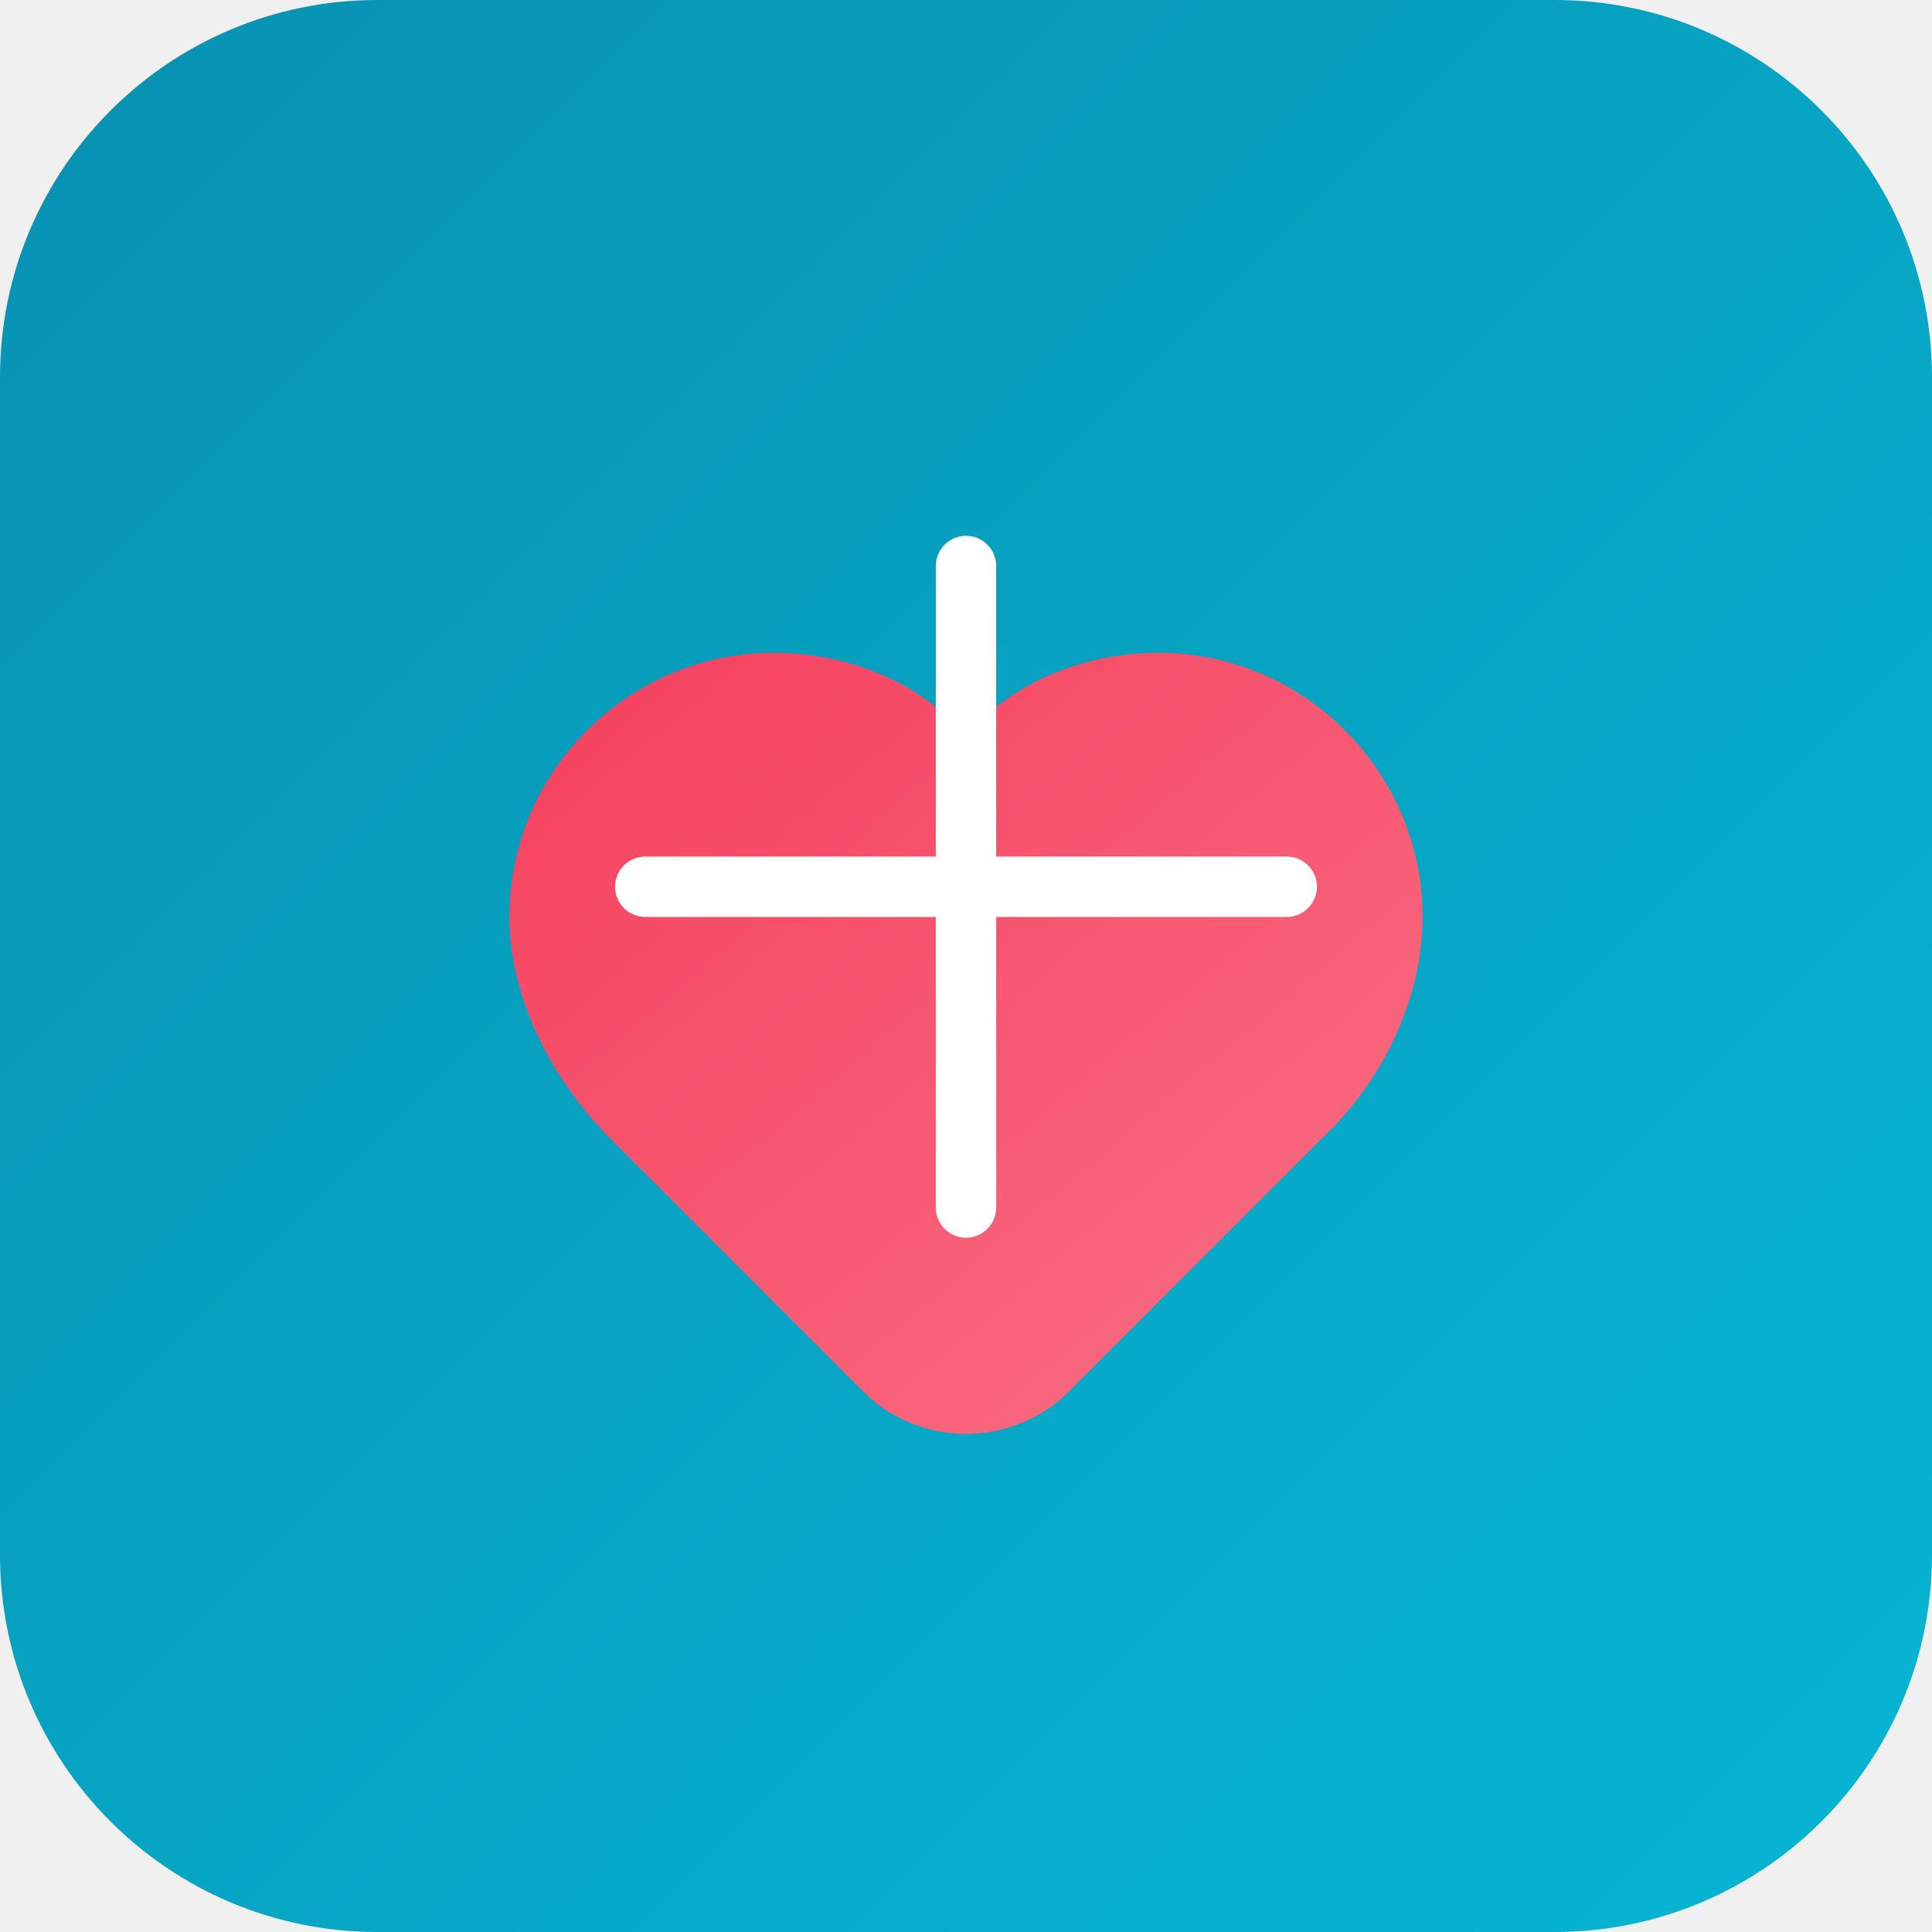
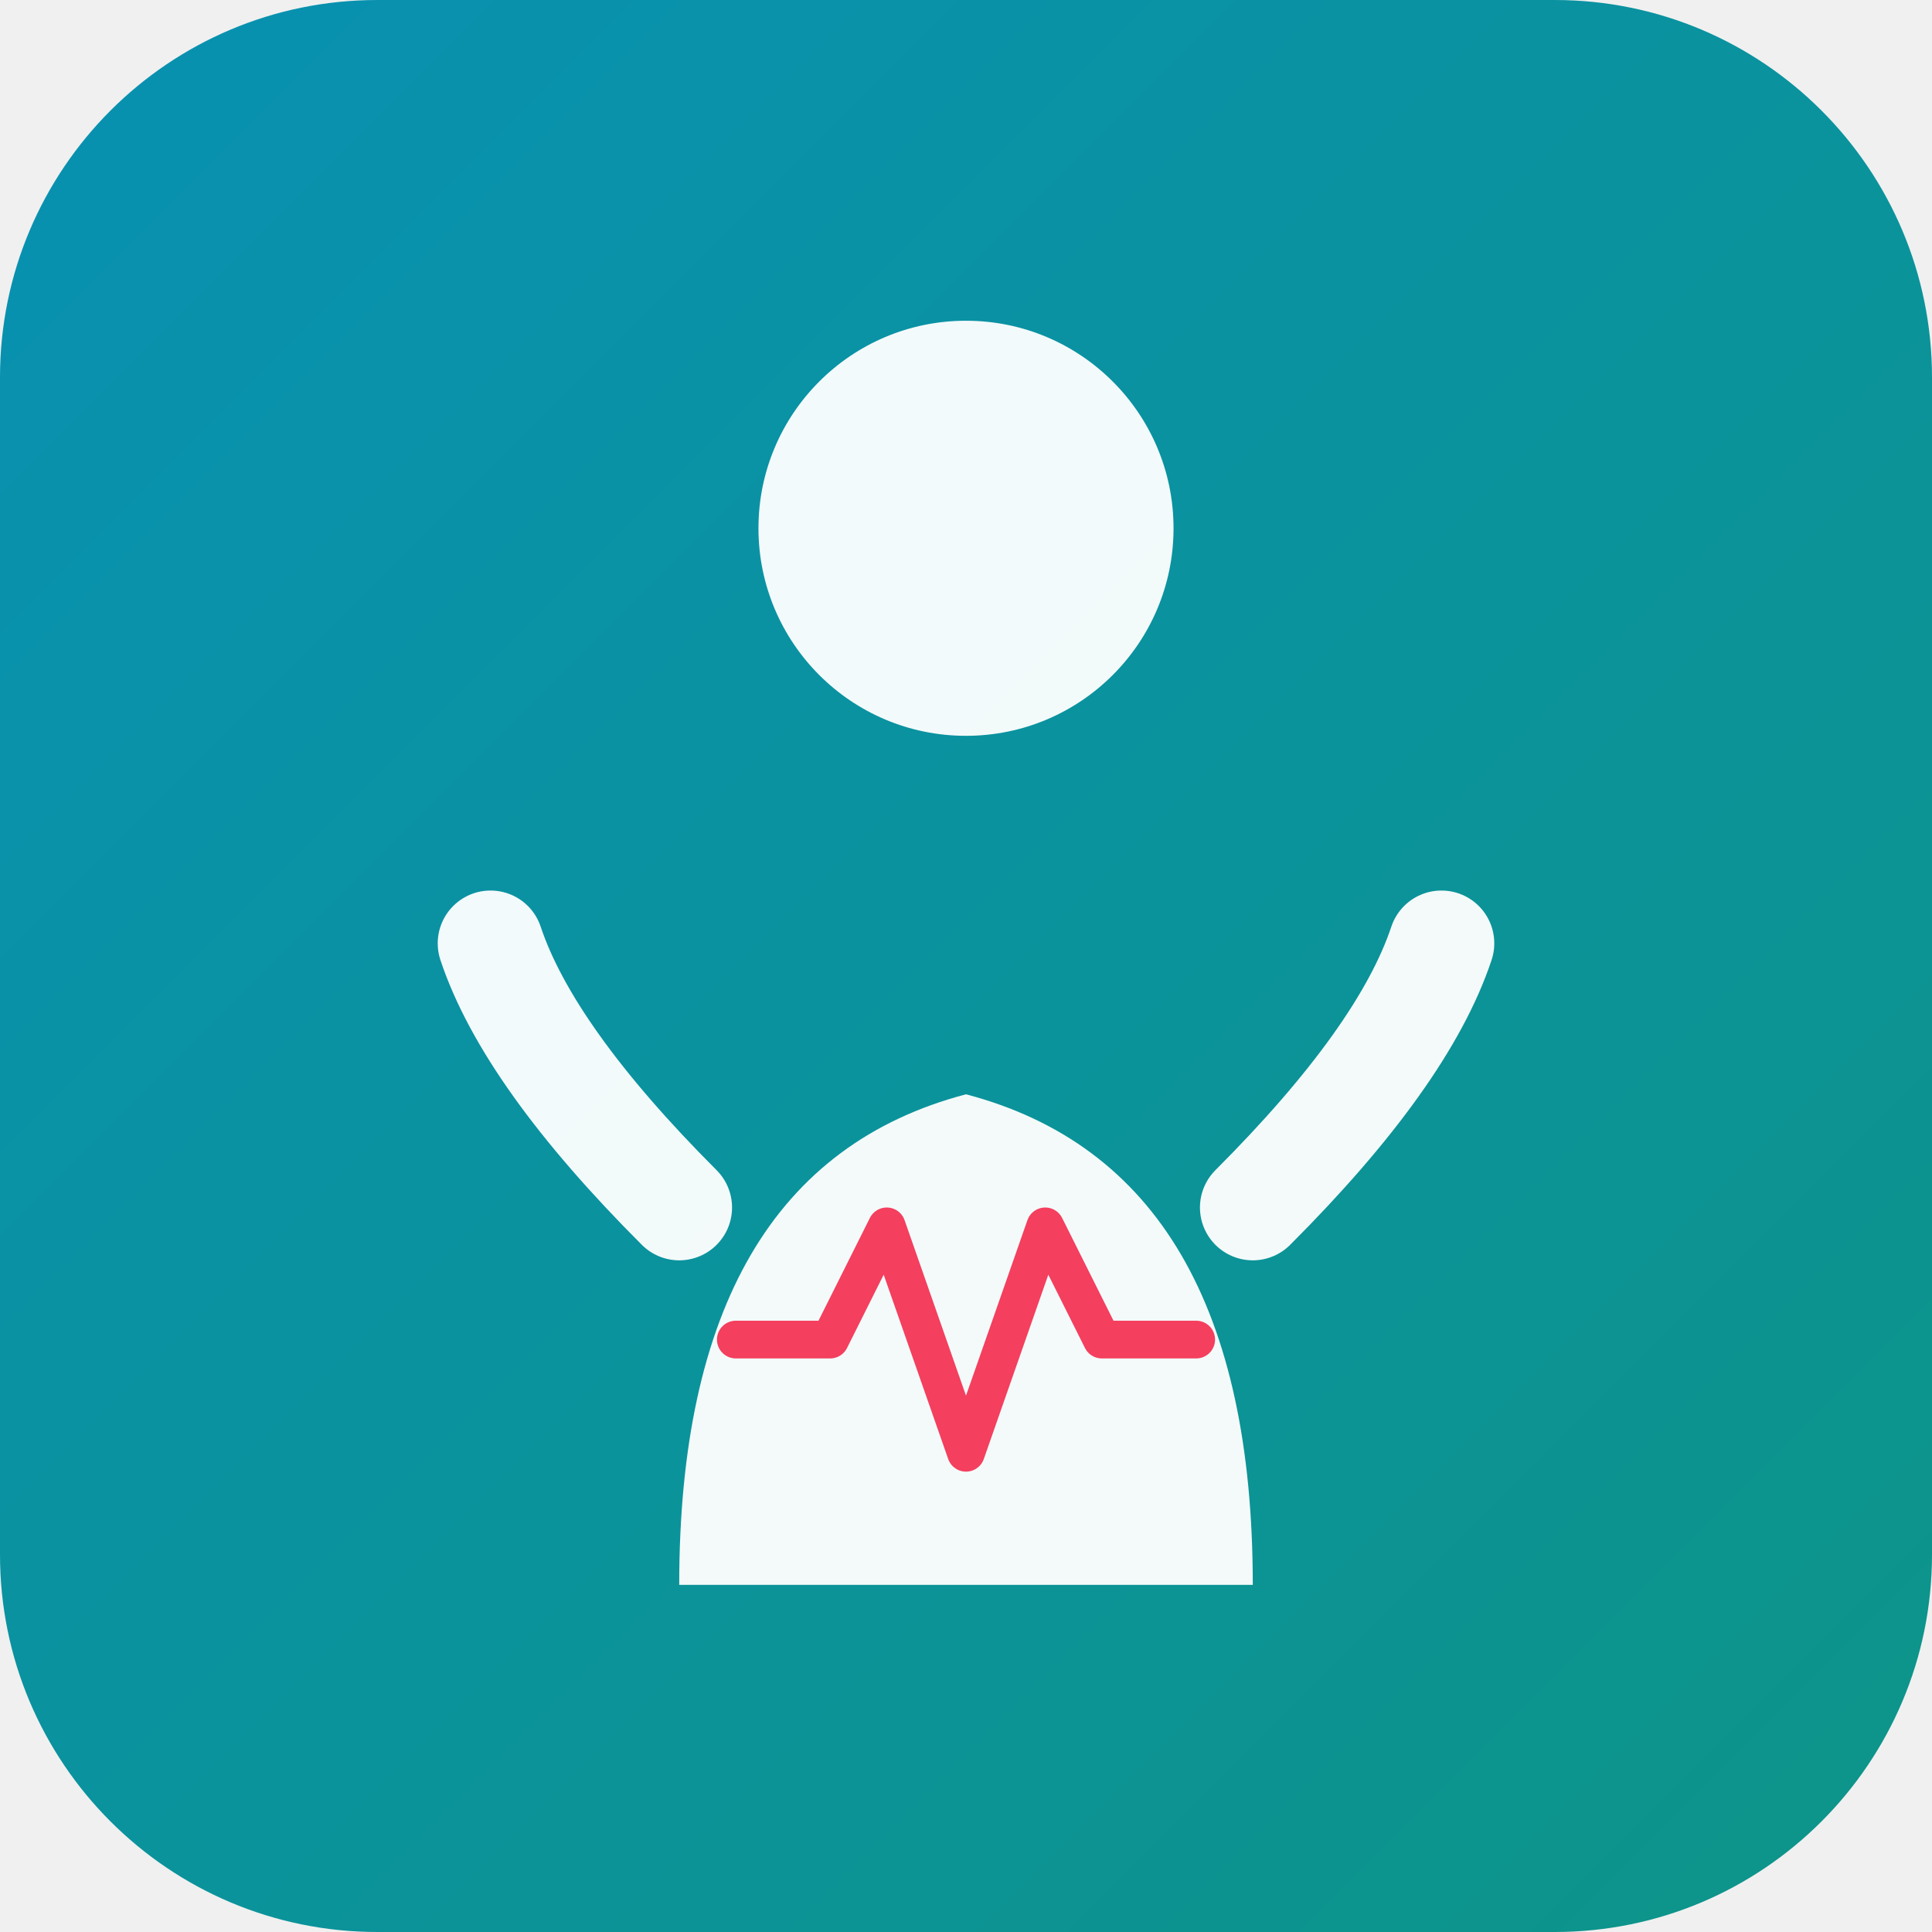
<svg xmlns="http://www.w3.org/2000/svg" viewBox="0 0 512 512" width="512" height="512">
  <defs>
    <linearGradient id="bg" x1="0%" y1="0%" x2="100%" y2="100%">
      <stop offset="0%" style="stop-color:#0891b2" />
-       <stop offset="100%" style="stop-color:#06b6d4" />
-     </linearGradient>
-     <linearGradient id="heart" x1="0%" y1="0%" x2="100%" y2="100%">
-       <stop offset="0%" style="stop-color:#f43f5e" />
-       <stop offset="100%" style="stop-color:#fb7185" />
+       <stop offset="100%" style="stop-color:#0d9488" />
    </linearGradient>
  </defs>
  <rect width="512" height="512" rx="100" fill="url(#bg)" />
-   <path d="M256 380c-10 0-20-4-27-11l-67-67c-17-17-27-39-27-59 0-39 32-70 70-70 20 0 39 8 51 22 12-14 31-22 51-22 39 0 70 32 70 70 0 21-10 43-27 59l-67 67c-7 7-17 11-27 11z" fill="url(#heart)" />
-   <path d="M171 235h170M256 150v170" stroke="white" stroke-width="16" stroke-linecap="round" />
+   <circle cx="256" cy="140" r="55" fill="white" opacity="0.95" />
+   <path d="M180 420 Q180 310 256 290 Q332 310 332 420Z" fill="white" opacity="0.95" />
+   <path d="M180 320 Q140 280 130 250" stroke="white" stroke-width="28" stroke-linecap="round" fill="none" opacity="0.95" />
+   <path d="M332 320 Q372 280 382 250" stroke="white" stroke-width="28" stroke-linecap="round" fill="none" opacity="0.95" />
+   <path d="M195 355 L220 355 L235 325 L256 385 L277 325 L292 355 L317 355" stroke="#f43f5e" stroke-width="10" stroke-linecap="round" stroke-linejoin="round" fill="none" />
</svg>
